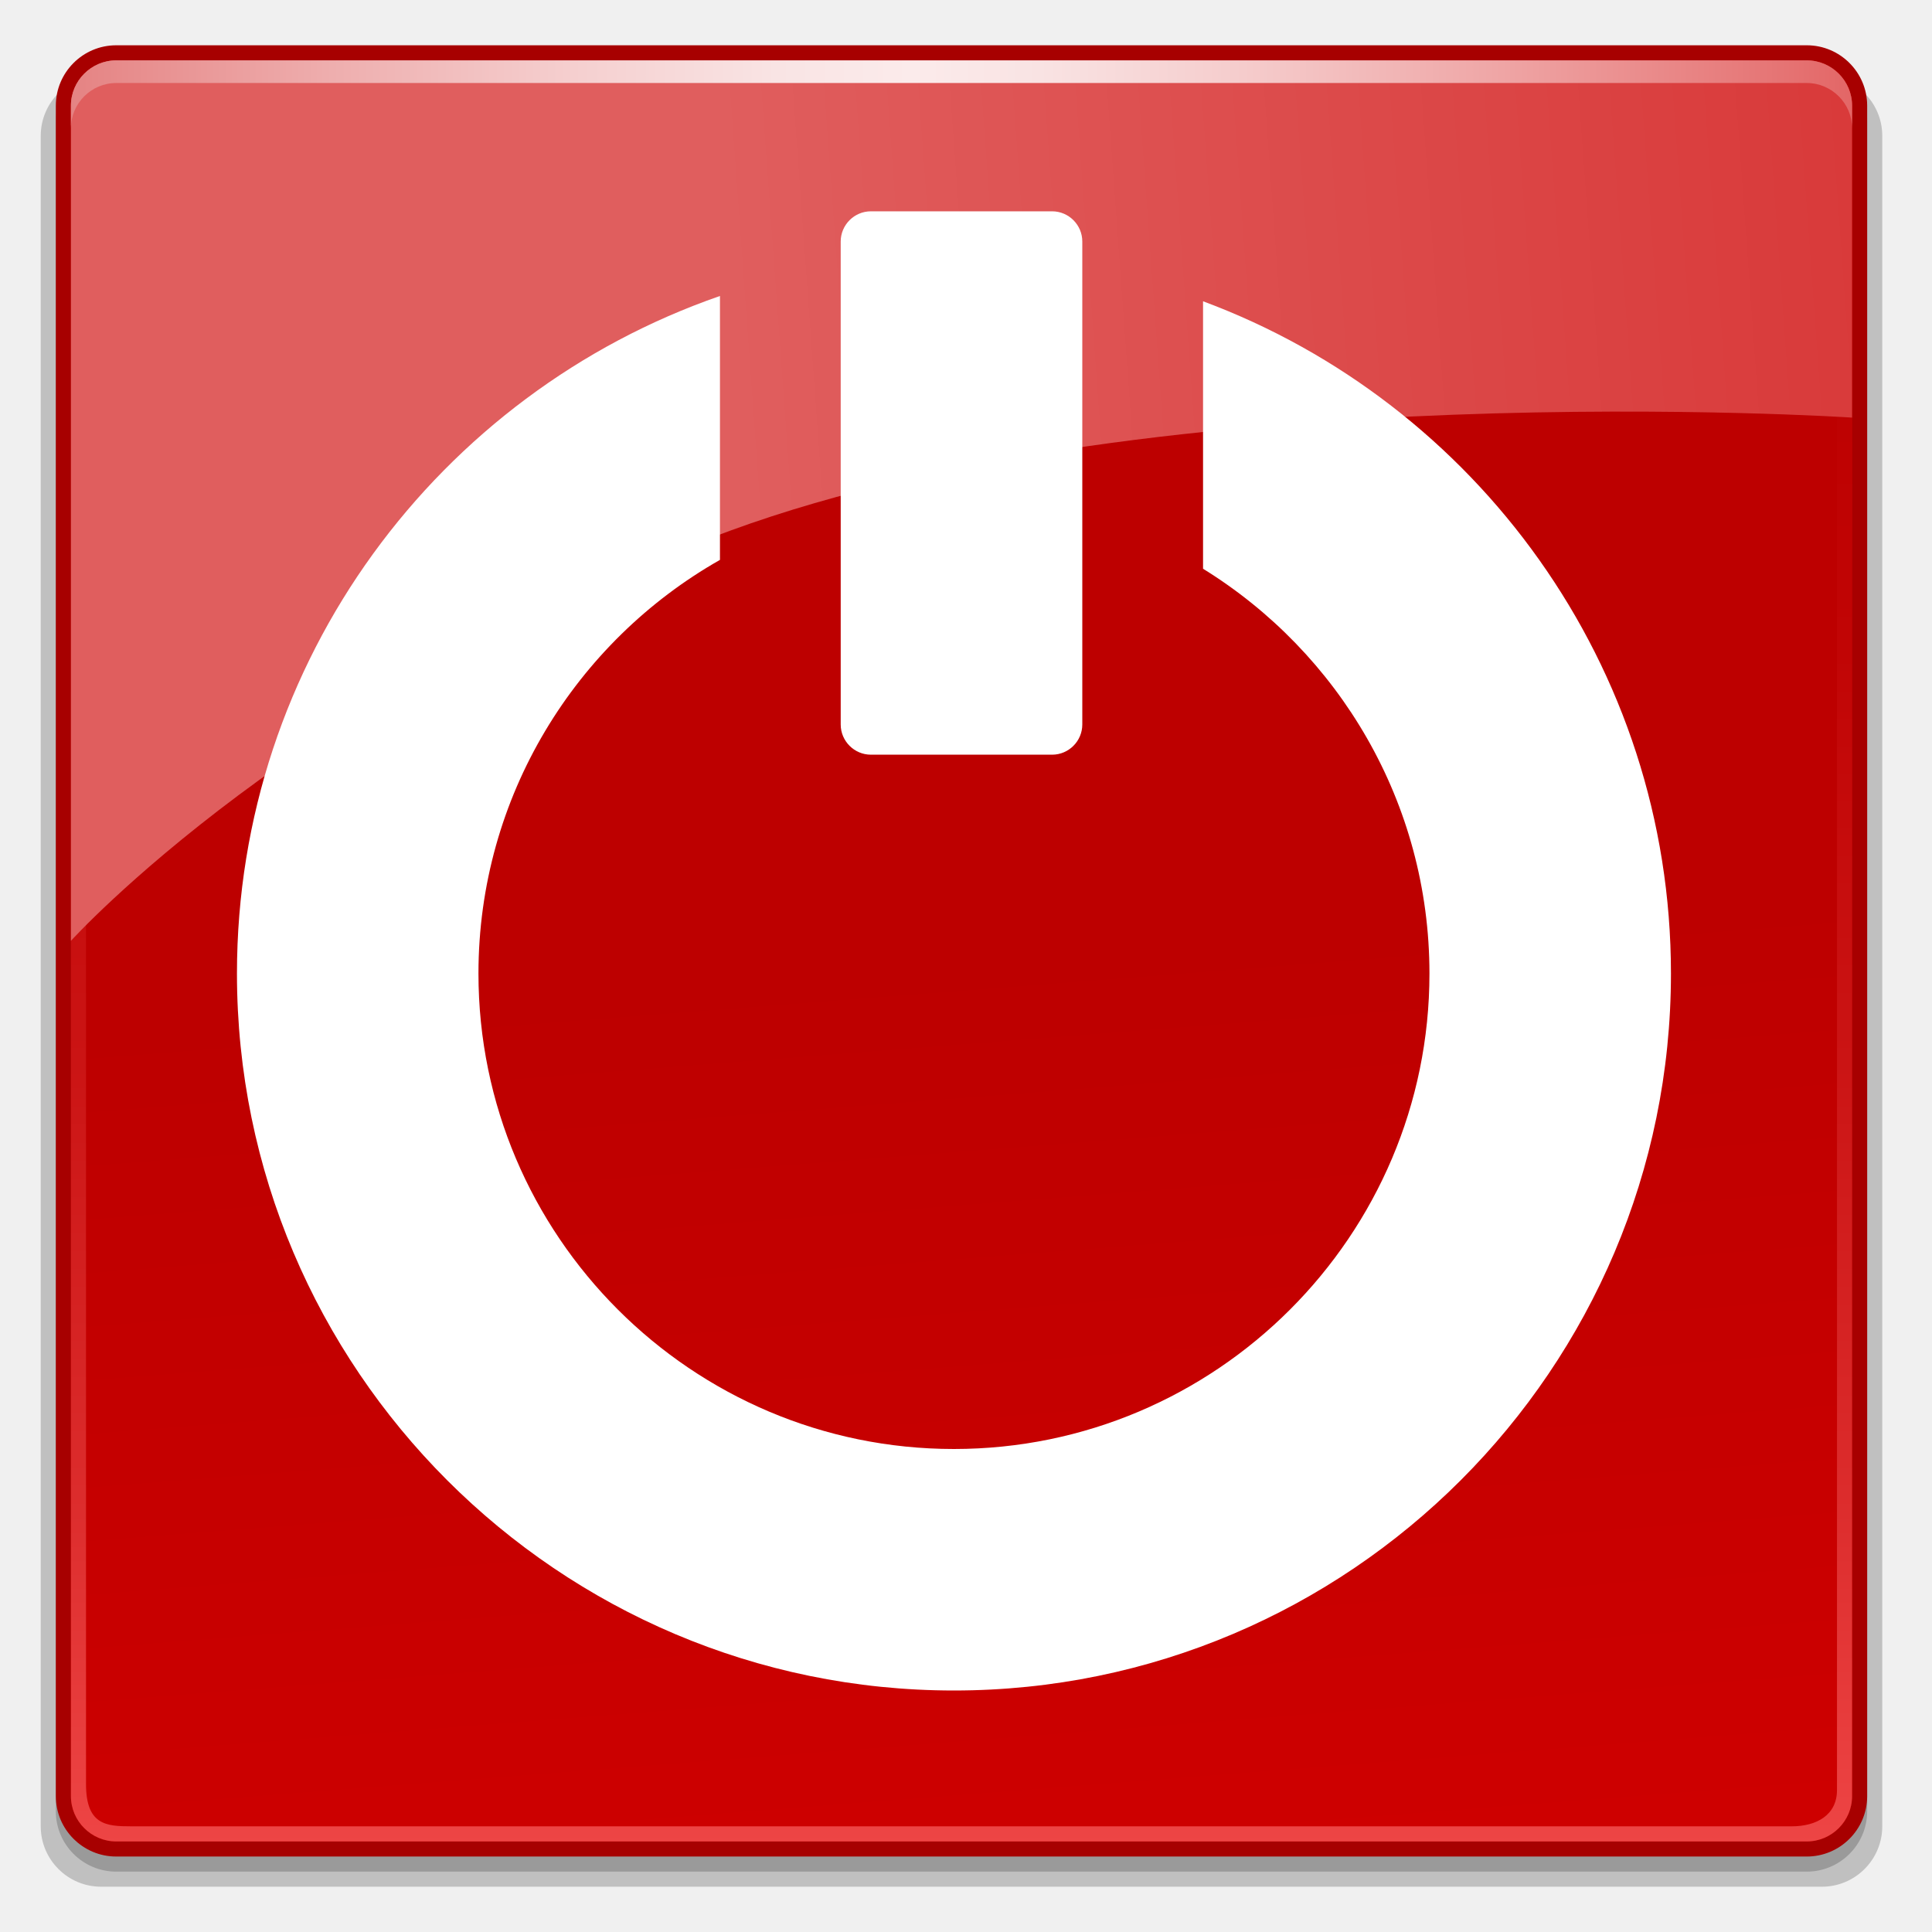
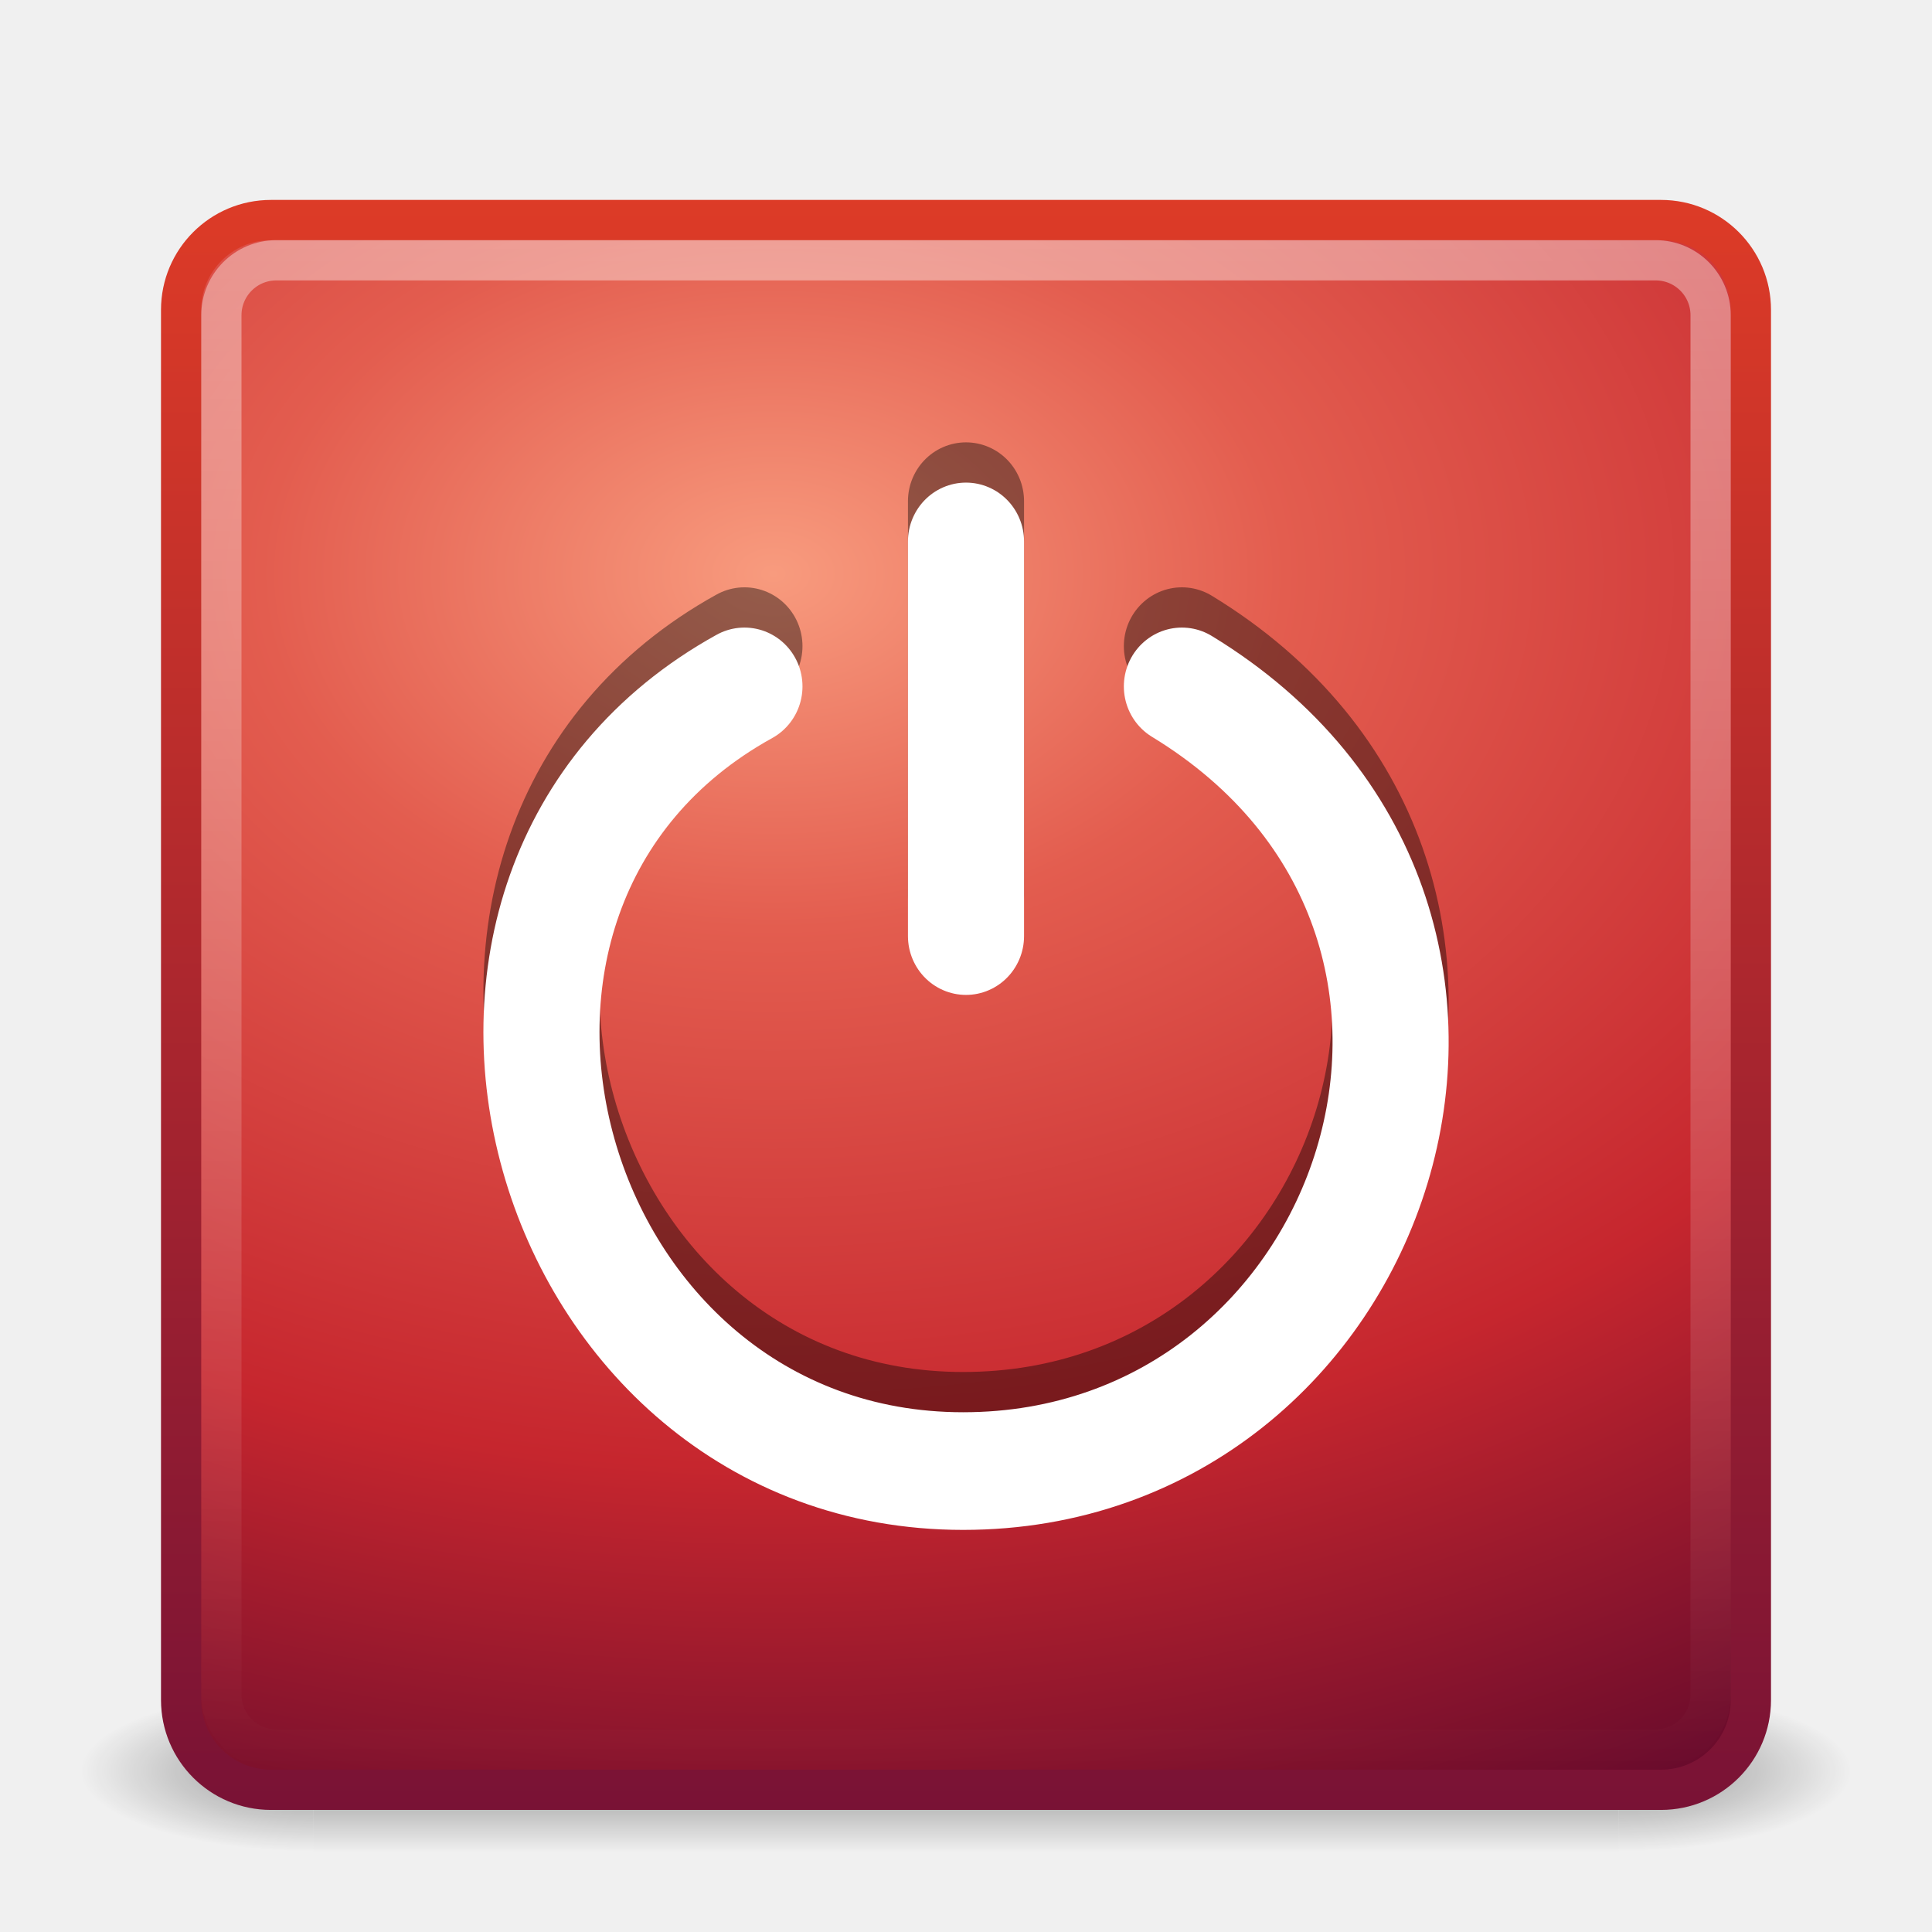
- <svg xmlns="http://www.w3.org/2000/svg" version="1.1" width="128" height="128" viewBox="0 0 128 128" overflow="visible" enable-background="new 0 0 128 128" xml:space="preserve">
-   <path opacity="0.2" enable-background="new    " d="M7.699,4c-2.206,0-4,1.794-4,4v112c0,2.205,1.794,4,4,4h112.006   c2.205,0,4-1.795,4-4V8c0-2.206-1.795-4-4-4H7.699z" />
-   <path opacity="0.2" enable-background="new    " d="M6.699,5c-2.206,0-4,1.794-4,4v112c0,2.205,1.794,4,4,4h114.006   c2.205,0,4-1.795,4-4V9c0-2.206-1.795-4-4-4H6.699z" />
-   <linearGradient id="XMLID_6_" gradientUnits="userSpaceOnUse" x1="64.666" y1="125.601" x2="64.666" y2="4.935" gradientTransform="matrix(1 0 0 -1 -0.9624 127.9346)">
-     <stop offset="0" style="stop-color:#A70000" />
-     <stop offset="1" style="stop-color:#A70000" />
-   </linearGradient>
-   <path fill="url(#XMLID_6_)" d="M7.699,3c-2.206,0-4,1.794-4,4v112c0,2.205,1.794,4,4,4h112.006c2.205,0,4-1.795,4-4V7   c0-2.206-1.795-4-4-4H7.699z" />
-   <linearGradient id="XMLID_7_" gradientUnits="userSpaceOnUse" x1="64.732" y1="64.07" x2="69.399" y2="4.07" gradientTransform="matrix(1 0 0 -1 -0.9624 127.9346)">
-     <stop offset="0" style="stop-color:#BD0000" />
-     <stop offset="1" style="stop-color:#CE0000" />
-   </linearGradient>
-   <path fill="url(#XMLID_7_)" d="M122.705,119c0,1.65-1.35,3-3,3H7.699c-1.65,0-3-1.35-3-3V7c0-1.65,1.35-3,3-3h112.006   c1.65,0,3,1.35,3,3V119z" />
-   <linearGradient id="XMLID_8_" gradientUnits="userSpaceOnUse" x1="64.666" y1="106.935" x2="64.666" y2="0.185" gradientTransform="matrix(1 0 0 -1 -0.9624 127.9346)">
-     <stop offset="0" style="stop-color:#BD0000" />
-     <stop offset="0.207" style="stop-color:#C10505" />
-     <stop offset="0.462" style="stop-color:#CB1414" />
-     <stop offset="0.742" style="stop-color:#DD2D2D" />
-     <stop offset="1" style="stop-color:#F24B4B" />
-   </linearGradient>
-   <path fill="url(#XMLID_8_)" d="M121.705,4.783V118.6c0,1.65-1.35,2.399-3,2.399H8.699c-1.651,0-3-0.082-3-2.8V4.783   c-0.609,0.55-1,1.337-1,2.217v112c0,1.65,1.35,3,3,3h112.006c1.65,0,3-1.35,3-3V7C122.705,6.12,122.314,5.333,121.705,4.783z" />
-   <linearGradient id="XMLID_9_" gradientUnits="userSpaceOnUse" x1="50.043" y1="97.885" x2="132.858" y2="103.896" gradientTransform="matrix(1 0 0 -1 -0.9624 127.9346)">
-     <stop offset="0" style="stop-color:#E05E5E" />
-     <stop offset="1" style="stop-color:#D83636" />
-   </linearGradient>
-   <path fill="url(#XMLID_9_)" d="M48.407,35.148c28.632-10.481,74.298-7.481,74.298-7.481V7c0-1.65-1.35-3-3-3H7.699   c-1.65,0-3,1.35-3,3v55.334C4.699,62.334,19.781,45.63,48.407,35.148z" />
-   <linearGradient id="XMLID_10_" gradientUnits="userSpaceOnUse" x1="5.661" y1="121.685" x2="123.662" y2="121.685" gradientTransform="matrix(1 0 0 -1 -0.9624 127.9346)">
-     <stop offset="0" style="stop-color:#E58383" />
-     <stop offset="0.143" style="stop-color:#EEADAD" />
-     <stop offset="0.282" style="stop-color:#F5CFCF" />
-     <stop offset="0.396" style="stop-color:#F9E4E4" />
-     <stop offset="0.472" style="stop-color:#FBEBEB" />
-     <stop offset="0.544" style="stop-color:#F9E3E3" />
-     <stop offset="0.658" style="stop-color:#F5CCCC" />
-     <stop offset="0.8" style="stop-color:#EFA6A6" />
-     <stop offset="0.963" style="stop-color:#E57373" />
-     <stop offset="1" style="stop-color:#E36666" />
-   </linearGradient>
-   <path fill="url(#XMLID_10_)" d="M119.705,4H7.699c-1.65,0-3,1.35-3,3v1.5c0-1.65,1.35-3,3-3h112.006c1.65,0,3,1.35,3,3V7   C122.705,5.35,121.355,4,119.705,4z" />
-   <path fill="#FFFFFF" d="M79.705,19.96v17.721c8.992,5.553,15,15.496,15,26.819c0,17.369-14.131,31.5-31.506,31.5   c-17.369,0-31.5-14.131-31.5-31.5c0-11.736,6.457-21.987,16-27.406V19.61c-18.601,6.442-32,24.125-32,44.89   c0,26.191,21.309,47.5,47.5,47.5c26.198,0,47.506-21.309,47.506-47.5C110.705,44.108,97.786,26.68,79.705,19.96z" />
-   <path fill="#FFFFFF" d="M71.705,48c0,1.1-0.9,2-2,2H57.699c-1.1,0-2-0.9-2-2V16c0-1.1,0.9-2,2-2h12.006c1.1,0,2,0.9,2,2V48z" />
+ <svg xmlns="http://www.w3.org/2000/svg" xmlns:xlink="http://www.w3.org/1999/xlink" version="1.0" width="48" height="48" id="svg3334">
+   <defs id="defs3336">
+     <linearGradient id="linearGradient3702">
+       <stop id="stop3704" style="stop-color:black;stop-opacity:0" offset="0" />
+       <stop id="stop3710" style="stop-color:black;stop-opacity:1" offset="0.5" />
+       <stop id="stop3706" style="stop-color:black;stop-opacity:0" offset="1" />
+     </linearGradient>
+     <linearGradient x1="25.058" y1="47.028" x2="25.058" y2="39.999" id="linearGradient2877" xlink:href="#linearGradient3702" gradientUnits="userSpaceOnUse" />
+     <radialGradient cx="4.993" cy="43.5" r="2.5" fx="4.993" fy="43.5" id="radialGradient2875" xlink:href="#linearGradient3688" gradientUnits="userSpaceOnUse" gradientTransform="matrix(2.003784,0,0,1.4,-20.01187,-104.4)" />
+     <linearGradient id="linearGradient3688">
+       <stop id="stop3690" style="stop-color:black;stop-opacity:1" offset="0" />
+       <stop id="stop3692" style="stop-color:black;stop-opacity:0" offset="1" />
+     </linearGradient>
+     <radialGradient cx="4.993" cy="43.5" r="2.5" fx="4.993" fy="43.5" id="radialGradient2873" xlink:href="#linearGradient3688" gradientUnits="userSpaceOnUse" gradientTransform="matrix(2.003784,0,0,1.4,27.98813,-17.4)" />
+     <linearGradient id="linearGradient2490">
+       <stop id="stop2492" style="stop-color:#791235;stop-opacity:1" offset="0" />
+       <stop id="stop2494" style="stop-color:#dd3b27;stop-opacity:1" offset="1" />
+     </linearGradient>
+     <linearGradient x1="24" y1="44" x2="24" y2="3.899" id="linearGradient2865" xlink:href="#linearGradient2490" gradientUnits="userSpaceOnUse" gradientTransform="translate(0,0.9674388)" />
+     <linearGradient id="linearGradient3242">
+       <stop id="stop3244" style="stop-color:#f89b7e;stop-opacity:1" offset="0" />
+       <stop id="stop3246" style="stop-color:#e35d4f;stop-opacity:1" offset="0.262" />
+       <stop id="stop3248" style="stop-color:#c6262e;stop-opacity:1" offset="0.661" />
+       <stop id="stop3250" style="stop-color:#690b2c;stop-opacity:1" offset="1" />
+     </linearGradient>
+     <radialGradient cx="12.011" cy="10.424" r="20" fx="12.011" fy="10.424" id="radialGradient2863" xlink:href="#linearGradient3242" gradientUnits="userSpaceOnUse" gradientTransform="matrix(5.6341942e-8,1.680083,-2.423533,1.0380855e-8,44.4784,-5.926735)" />
+     <linearGradient id="linearGradient3308-4-6">
+       <stop id="stop3310-1-4" style="stop-color:white;stop-opacity:1" offset="0" />
+       <stop id="stop3312-5-3" style="stop-color:white;stop-opacity:0" offset="1" />
+     </linearGradient>
+     <linearGradient x1="24" y1="5" x2="24" y2="43" id="linearGradient2855" xlink:href="#linearGradient3308-4-6" gradientUnits="userSpaceOnUse" gradientTransform="translate(0,0.9674388)" />
+   </defs>
+   <g id="layer1">
+     <g transform="matrix(1.1,0,0,0.4444449,-2.400002,25.11107)" id="g2036" style="display:inline">
+       <g transform="matrix(1.052632,0,0,1.285713,-1.263158,-13.42854)" id="g3712" style="opacity:0.4">
+         <rect width="5" height="7" x="38" y="40" id="rect2801" style="fill:url(#radialGradient2873);fill-opacity:1;stroke:none" />
+         <rect width="5" height="7" x="-10" y="-47" transform="scale(-1,-1)" id="rect3696" style="fill:url(#radialGradient2875);fill-opacity:1;stroke:none" />
+         <rect width="28" height="7" x="10" y="40" id="rect3700" style="fill:url(#linearGradient2877);fill-opacity:1;stroke:none" />
+       </g>
+     </g>
+     <rect width="39" height="39" rx="2.232" ry="2.232" x="4.5" y="5.467" id="rect5505" style="fill:url(#radialGradient2863);fill-opacity:1;stroke:url(#linearGradient2865);stroke-width:1;stroke-linecap:round;stroke-linejoin:round;stroke-miterlimit:4;stroke-opacity:1;stroke-dasharray:none;stroke-dashoffset:0" />
+     <rect width="37" height="37" rx="1.365" ry="1.365" x="5.5" y="6.467" id="rect6741" style="opacity:0.4;fill:none;stroke:url(#linearGradient2855);stroke-width:1;stroke-linecap:round;stroke-linejoin:round;stroke-miterlimit:4;stroke-opacity:1;stroke-dasharray:none;stroke-dashoffset:0" />
+     <g transform="matrix(1.305046,0,0,1.322679,-6.668563,-4.852924)" id="g2558" style="opacity:0.4;fill:none;stroke:black;stroke-width:2.21;stroke-linecap:round;stroke-miterlimit:0;stroke-opacity:1;stroke-dasharray:none">
+       <path d="m 19.282,15.806 c -6.992,3.813 -3.83,14.739 4.164,14.739 7.911,0 11.456,-10.358 4.164,-14.739" id="path2560" style="fill:none;stroke:black;stroke-width:2.21;stroke-linecap:round;stroke-linejoin:miter;stroke-miterlimit:0;stroke-opacity:1;stroke-dasharray:none;stroke-dashoffset:0;marker:none;visibility:visible;display:inline;overflow:visible" />
+       <path d="m 23.5,20.496 0,-7.413" id="path2562" style="fill:none;stroke:black;stroke-width:2.21;stroke-linecap:round;stroke-linejoin:miter;stroke-miterlimit:0;stroke-opacity:1;stroke-dasharray:none;stroke-dashoffset:0;marker:none;visibility:visible;display:inline;overflow:visible" />
+     </g>
+     <g transform="matrix(1.305046,0,0,1.322679,-6.668563,-3.852924)" id="g2419" style="fill:none;stroke:white;stroke-width:2.21;stroke-linecap:round;stroke-miterlimit:0;stroke-opacity:1;stroke-dasharray:none">
+       <path d="m 19.282,15.806 c -6.992,3.813 -3.83,14.739 4.164,14.739 7.911,0 11.456,-10.358 4.164,-14.739" id="path3339" style="fill:none;stroke:white;stroke-width:2.21;stroke-linecap:round;stroke-linejoin:miter;stroke-miterlimit:0;stroke-opacity:1;stroke-dasharray:none;stroke-dashoffset:0;marker:none;visibility:visible;display:inline;overflow:visible" />
+       <path d="m 23.5,20.496 0,-7.413" id="path3341" style="fill:none;stroke:white;stroke-width:2.21;stroke-linecap:round;stroke-linejoin:miter;stroke-miterlimit:0;stroke-opacity:1;stroke-dasharray:none;stroke-dashoffset:0;marker:none;visibility:visible;display:inline;overflow:visible" />
+     </g>
+   </g>
</svg>
